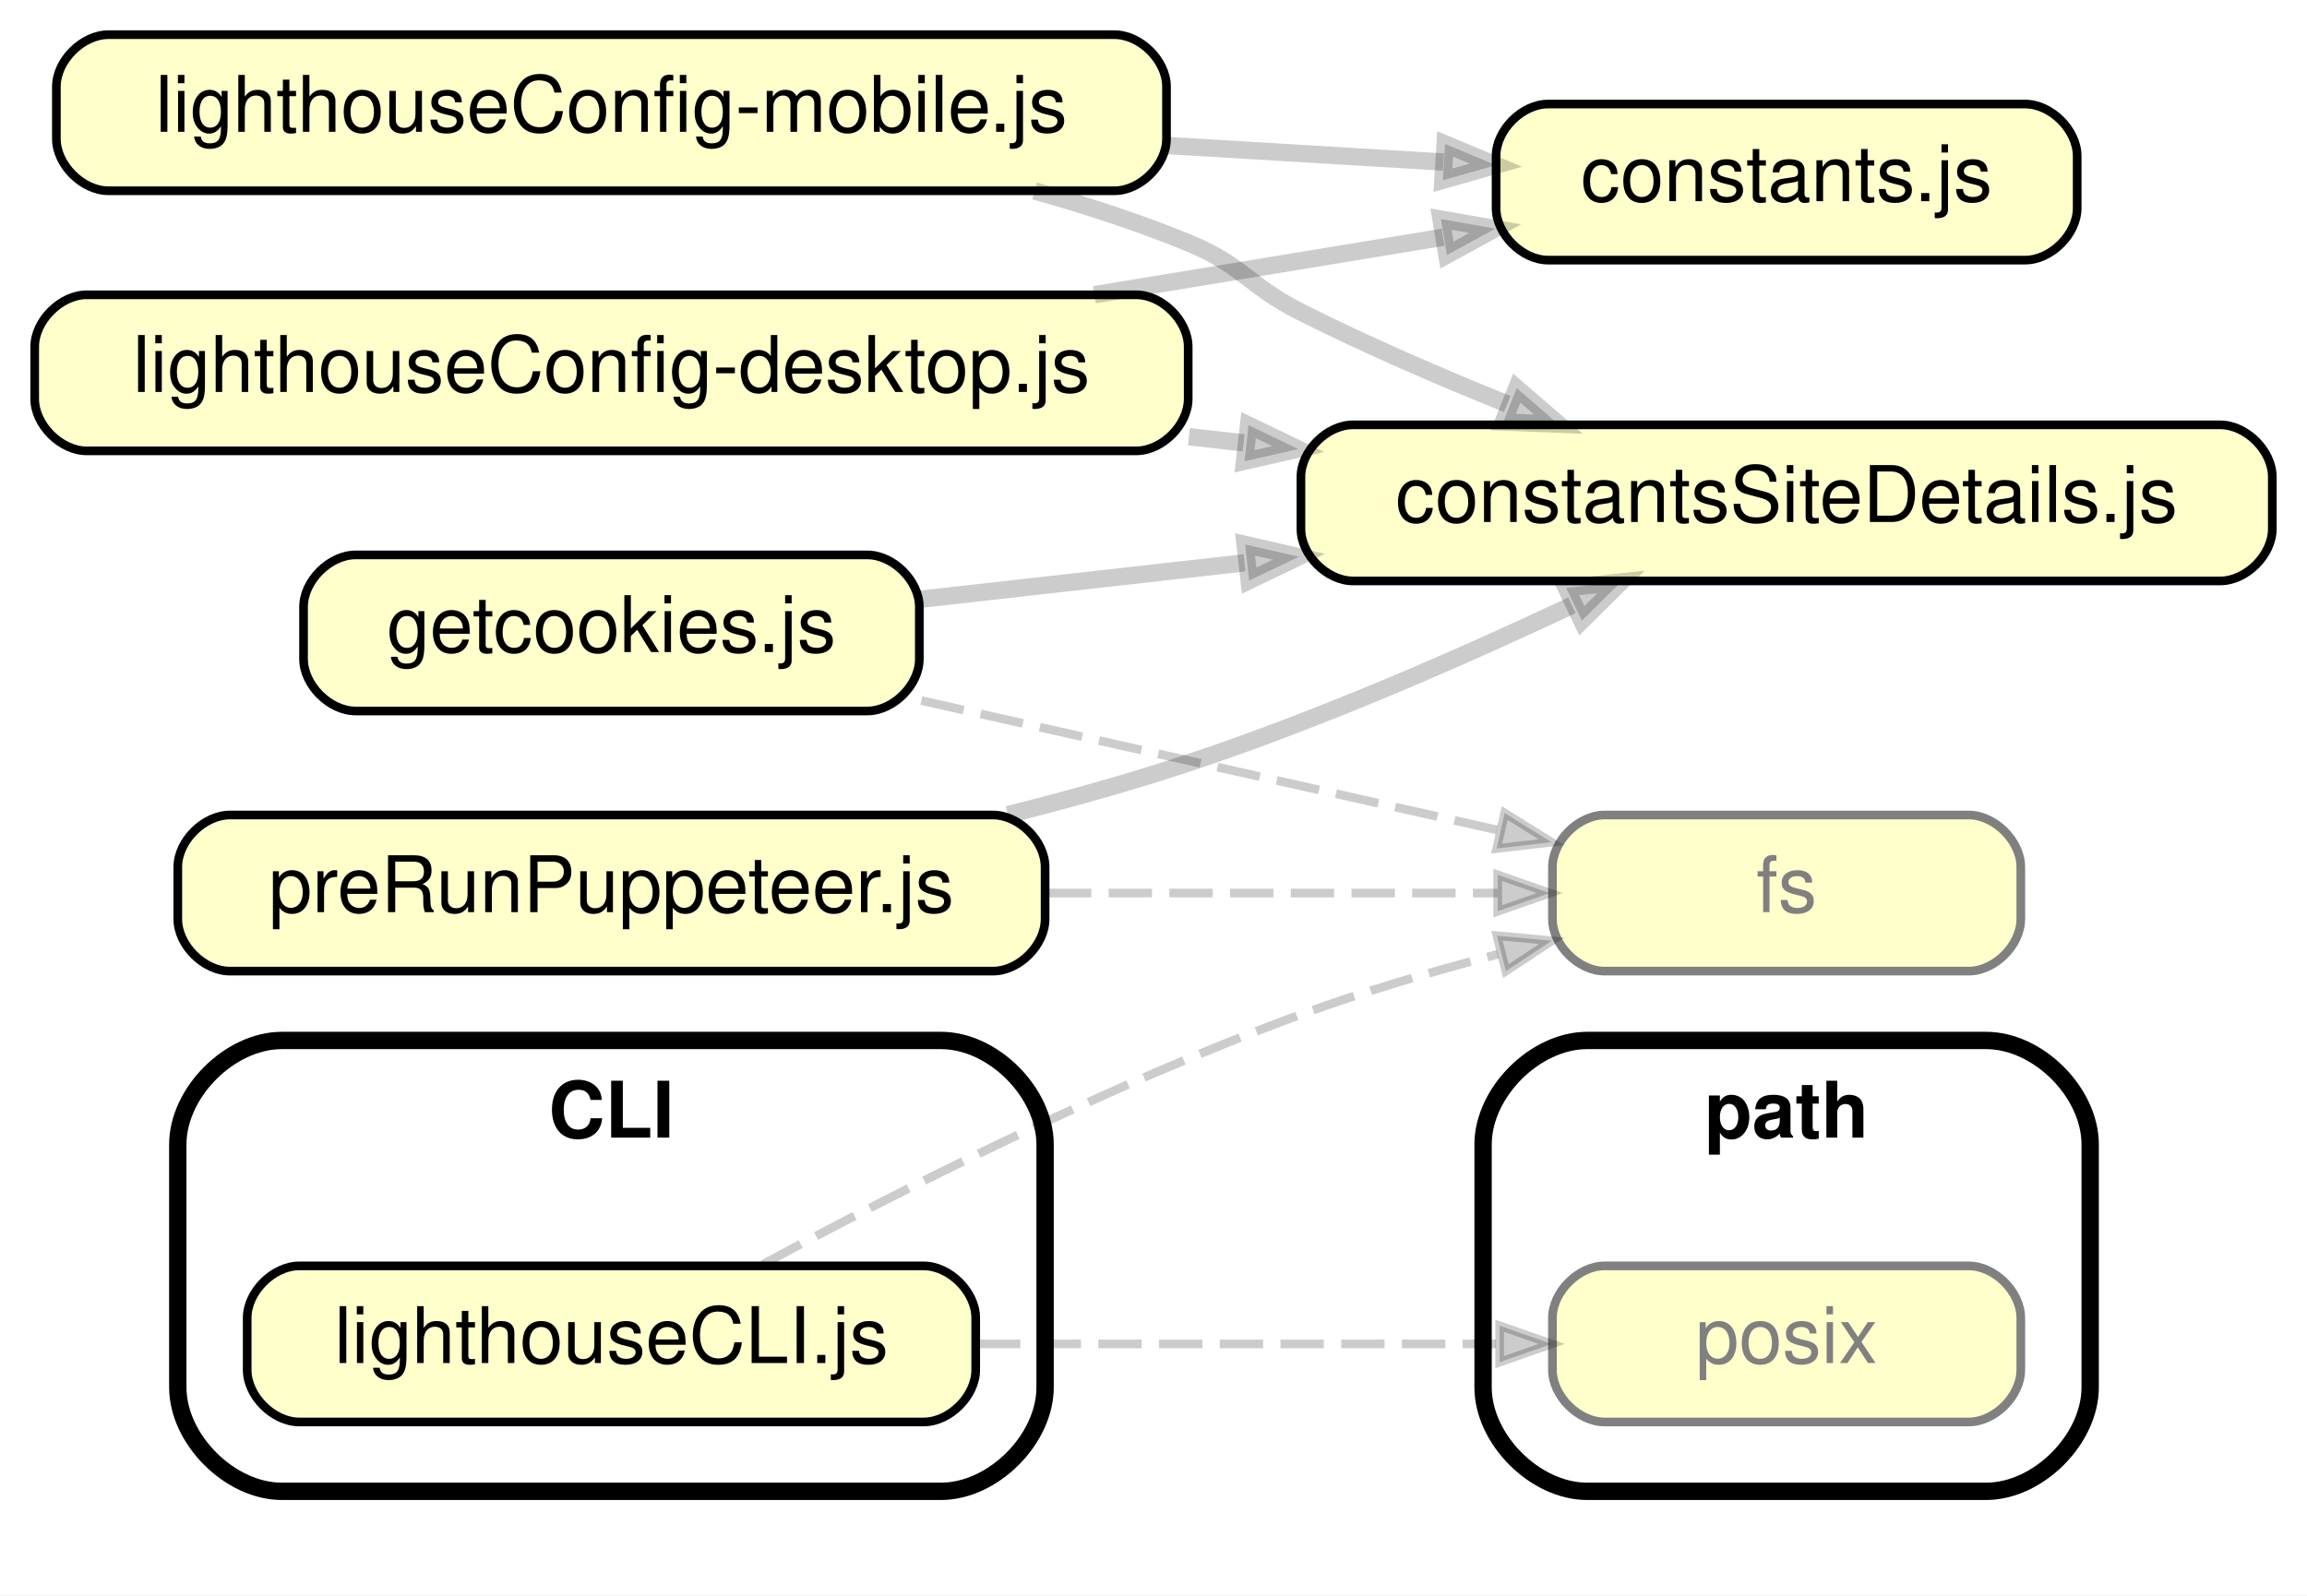
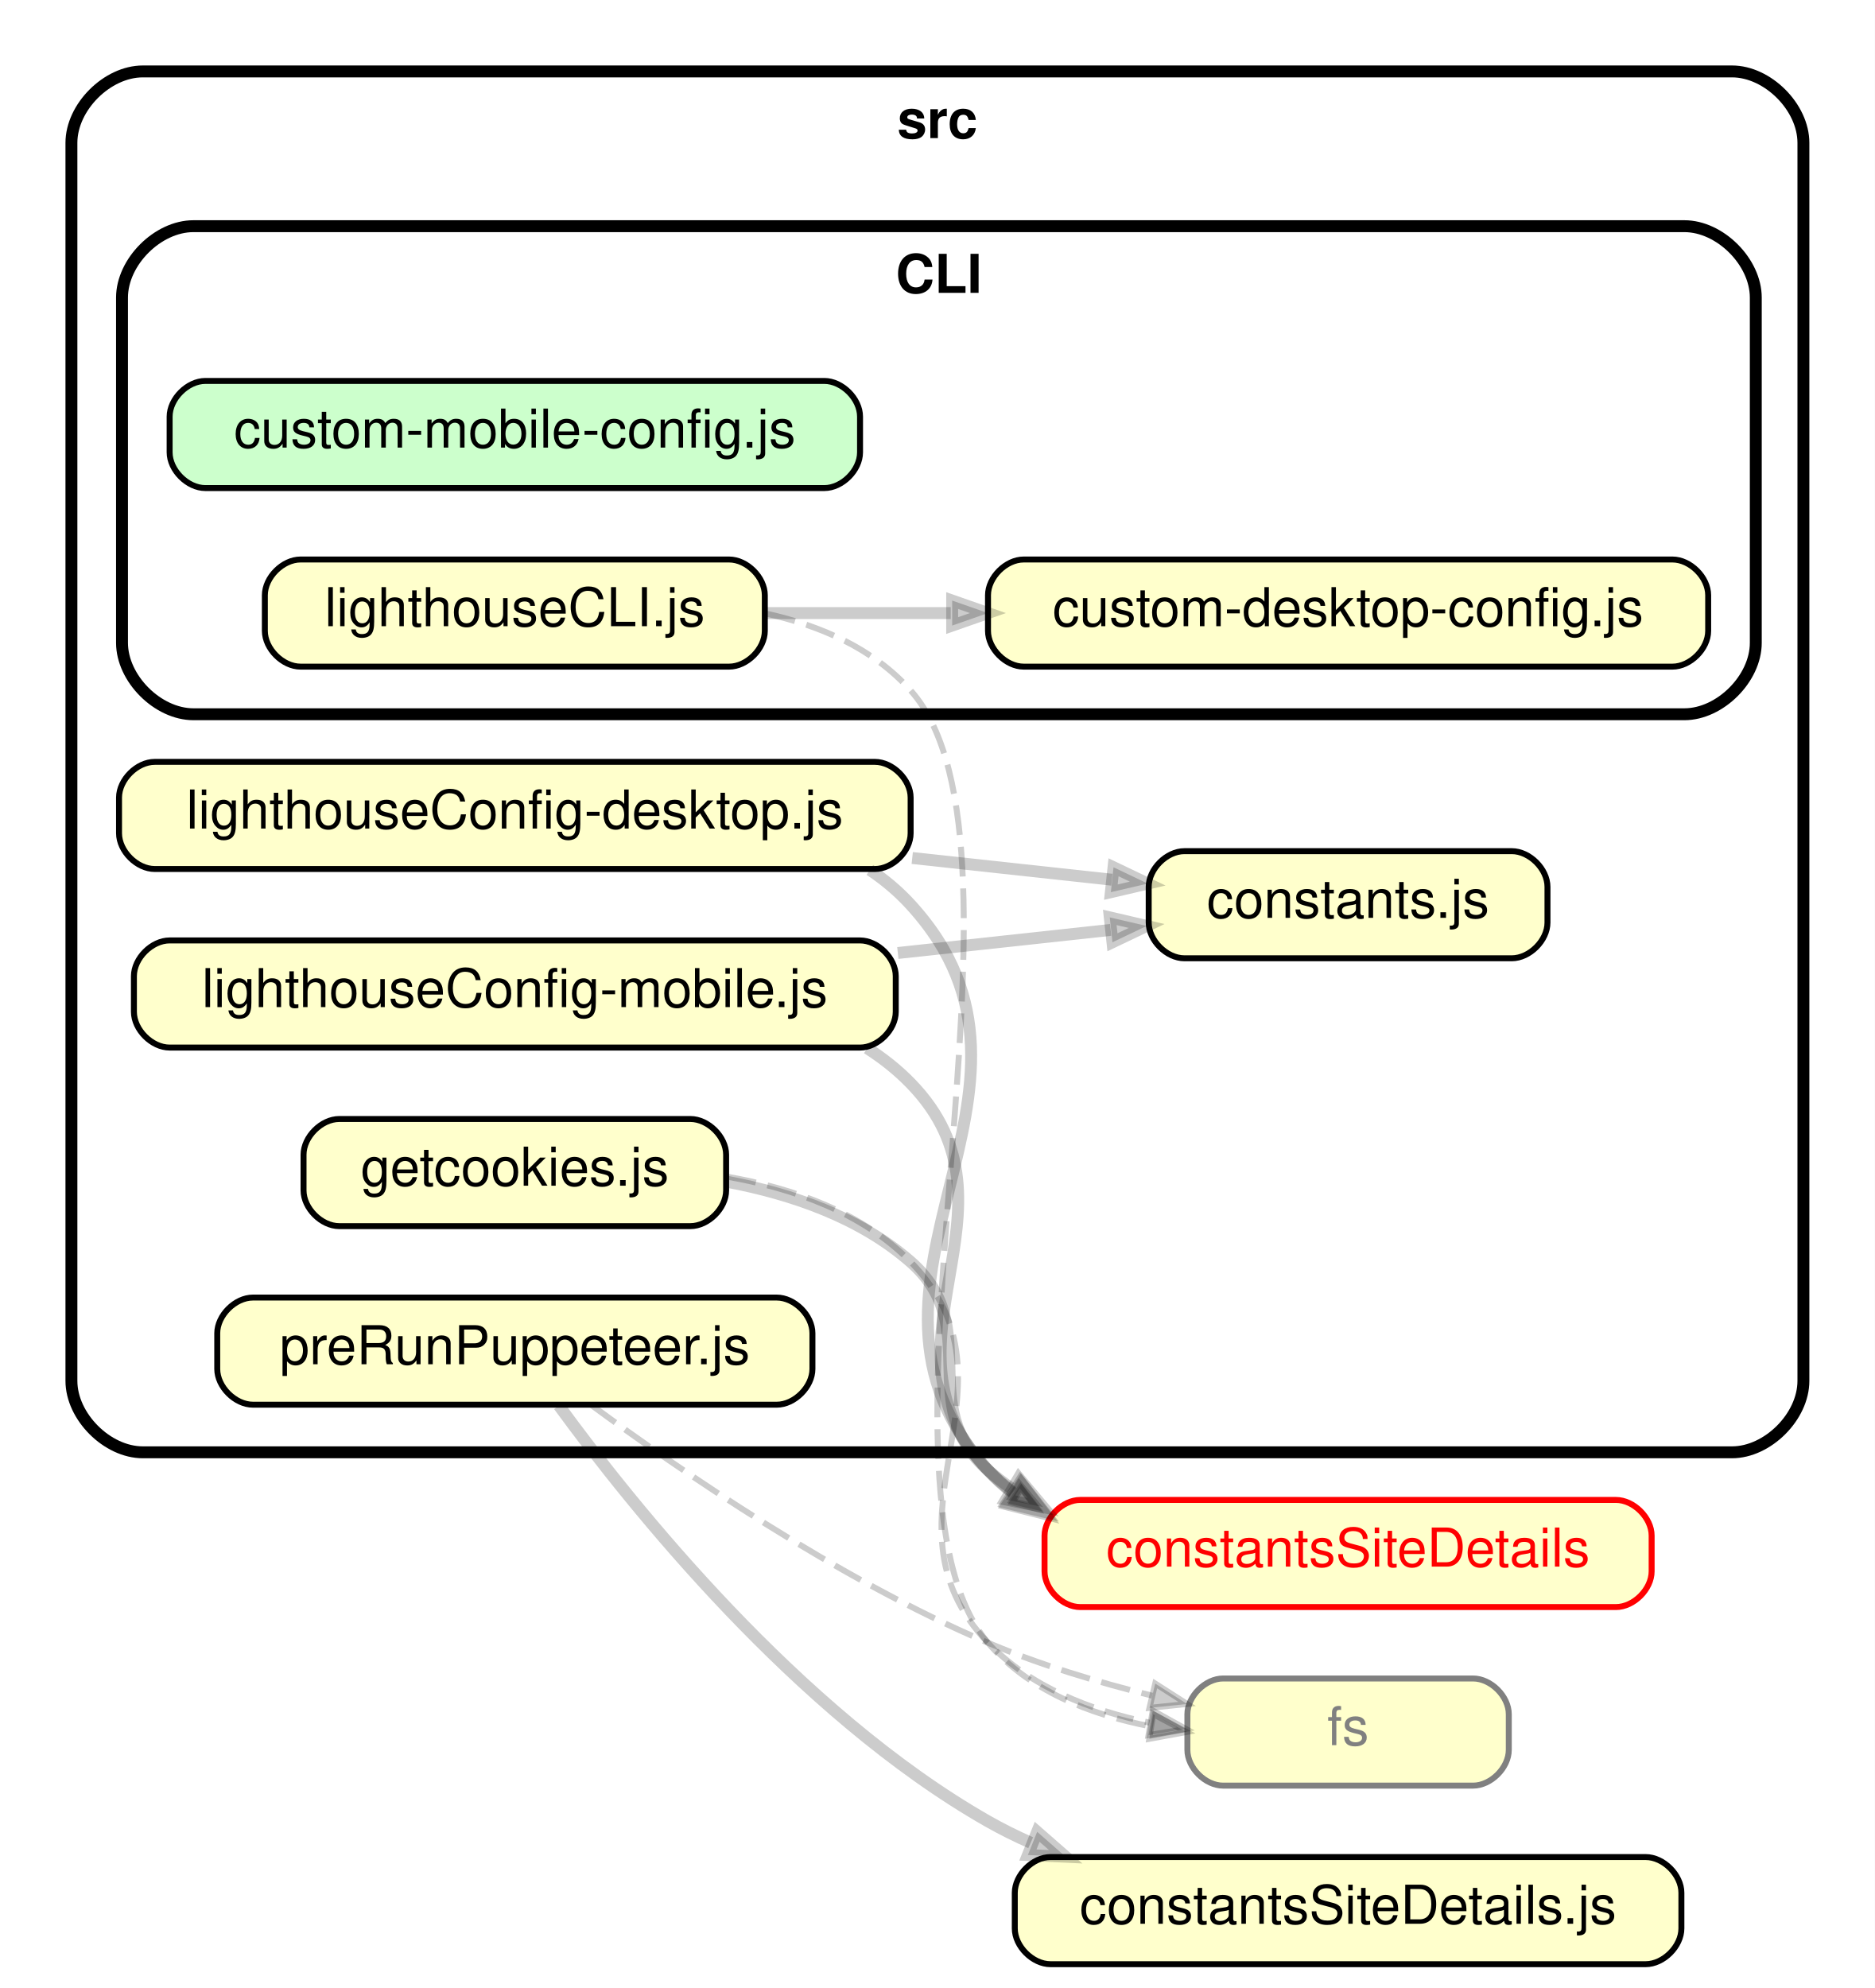
- <svg xmlns="http://www.w3.org/2000/svg" xmlns:xlink="http://www.w3.org/1999/xlink" width="266pt" height="184pt" viewBox="0.00 0.00 266.00 184.00">
-   <g id="graph0" class="graph" transform="scale(1 1) rotate(0) translate(4 180)">
-     <polygon fill="white" stroke="transparent" points="-4,4 -4,-180 262,-180 262,4 -4,4" />
+ <svg xmlns="http://www.w3.org/2000/svg" xmlns:xlink="http://www.w3.org/1999/xlink" width="315pt" height="334pt" viewBox="0.00 0.00 315.00 334.00">
+   <g id="graph0" class="graph" transform="scale(1 1) rotate(0) translate(4 330)">
+     <polygon fill="white" stroke="transparent" points="-4,4 -4,-330 311,-330 311,4 -4,4" />
    <g id="clust1" class="cluster">
-       <path fill="#ffffff" stroke="black" stroke-width="2" d="M28.5,-8C28.5,-8 104.5,-8 104.5,-8 110.5,-8 116.5,-14 116.5,-20 116.5,-20 116.5,-48 116.5,-48 116.5,-54 110.5,-60 104.5,-60 104.5,-60 28.5,-60 28.5,-60 22.5,-60 16.5,-54 16.5,-48 16.5,-48 16.5,-20 16.5,-20 16.5,-14 22.5,-8 28.5,-8" />
-       <text text-anchor="middle" x="66.5" y="-48.8" font-family="Helvetica,sans-Serif" font-weight="bold" font-size="9.00">CLI</text>
+       <path fill="#ffffff" stroke="black" stroke-width="2" d="M20,-86C20,-86 287,-86 287,-86 293,-86 299,-92 299,-98 299,-98 299,-306 299,-306 299,-312 293,-318 287,-318 287,-318 20,-318 20,-318 14,-318 8,-312 8,-306 8,-306 8,-98 8,-98 8,-92 14,-86 20,-86" />
+       <text text-anchor="middle" x="153.5" y="-306.8" font-family="Helvetica,sans-Serif" font-weight="bold" font-size="9.00">src</text>
    </g>
    <g id="clust2" class="cluster">
-       <path fill="#ffffff" stroke="black" stroke-width="2" d="M179,-8C179,-8 225,-8 225,-8 231,-8 237,-14 237,-20 237,-20 237,-48 237,-48 237,-54 231,-60 225,-60 225,-60 179,-60 179,-60 173,-60 167,-54 167,-48 167,-48 167,-20 167,-20 167,-14 173,-8 179,-8" />
-       <text text-anchor="middle" x="202" y="-48.8" font-family="Helvetica,sans-Serif" font-weight="bold" font-size="9.00">path</text>
+       <path fill="#ffffff" stroke="black" stroke-width="2" d="M28.5,-210C28.5,-210 279,-210 279,-210 285,-210 291,-216 291,-222 291,-222 291,-280 291,-280 291,-286 285,-292 279,-292 279,-292 28.5,-292 28.5,-292 22.5,-292 16.5,-286 16.5,-280 16.5,-280 16.5,-222 16.5,-222 16.5,-216 22.5,-210 28.5,-210" />
+       <text text-anchor="middle" x="153.75" y="-280.8" font-family="Helvetica,sans-Serif" font-weight="bold" font-size="9.00">CLI</text>
    </g>
    <g id="node1" class="node">
-       <g id="a_node1">
-         <a xlink:href="CLI/lighthouseCLI.js" xlink:title="lighthouseCLI.js">
-           <path fill="#ffffcc" stroke="black" d="M102.5,-34C102.5,-34 30.5,-34 30.5,-34 27.5,-34 24.5,-31 24.5,-28 24.5,-28 24.5,-22 24.5,-22 24.5,-19 27.5,-16 30.5,-16 30.5,-16 102.5,-16 102.5,-16 105.5,-16 108.5,-19 108.5,-22 108.5,-22 108.5,-28 108.5,-28 108.5,-31 105.5,-34 102.5,-34" />
-           <text text-anchor="middle" x="66.5" y="-22.8" font-family="Helvetica,sans-Serif" font-size="9.00">lighthouseCLI.js</text>
+       <path fill="#ffffcc" stroke="red" d="M267.5,-78C267.5,-78 177.5,-78 177.5,-78 174.5,-78 171.5,-75 171.5,-72 171.5,-72 171.5,-66 171.5,-66 171.5,-63 174.5,-60 177.5,-60 177.5,-60 267.5,-60 267.5,-60 270.5,-60 273.5,-63 273.5,-66 273.5,-66 273.5,-72 273.5,-72 273.5,-75 270.5,-78 267.5,-78" />
+       <text text-anchor="middle" x="222.5" y="-66.8" font-family="Helvetica,sans-Serif" font-size="9.00" fill="red">constantsSiteDetails</text>
+     </g>
+     <g id="node2" class="node">
+       <g id="a_node2">
+         <a xlink:href="constantsSiteDetails.js" xlink:title="constantsSiteDetails.js">
+           <path fill="#ffffcc" stroke="black" d="M272.5,-18C272.5,-18 172.5,-18 172.5,-18 169.5,-18 166.5,-15 166.5,-12 166.5,-12 166.5,-6 166.5,-6 166.5,-3 169.5,0 172.5,0 172.5,0 272.5,0 272.5,0 275.5,0 278.5,-3 278.5,-6 278.5,-6 278.5,-12 278.5,-12 278.5,-15 275.5,-18 272.5,-18" />
+           <text text-anchor="middle" x="222.5" y="-6.8" font-family="Helvetica,sans-Serif" font-size="9.00">constantsSiteDetails.js</text>
        </a>
      </g>
    </g>
-     <g id="node2" class="node">
-       <path fill="#ffffcc" stroke="grey" d="M223,-86C223,-86 181,-86 181,-86 178,-86 175,-83 175,-80 175,-80 175,-74 175,-74 175,-71 178,-68 181,-68 181,-68 223,-68 223,-68 226,-68 229,-71 229,-74 229,-74 229,-80 229,-80 229,-83 226,-86 223,-86" />
-       <text text-anchor="middle" x="202" y="-74.8" font-family="Helvetica,sans-Serif" font-size="9.00" fill="grey">fs</text>
-     </g>
-     <g id="edge1" class="edge">
-       <path fill="none" stroke="#000000" stroke-dasharray="5,2" stroke-opacity="0.2" d="M83.92,-34.16C99.52,-42.56 123.81,-54.9 146,-63 153.23,-65.64 161.17,-67.97 168.71,-69.94" />
-       <polygon fill="#000000" fill-opacity="0.2" stroke="#000000" stroke-opacity="0.2" points="168.6,-72.08 174.93,-71.5 169.63,-68 168.6,-72.08" />
-     </g>
    <g id="node3" class="node">
-       <path fill="#ffffcc" stroke="grey" d="M223,-34C223,-34 181,-34 181,-34 178,-34 175,-31 175,-28 175,-28 175,-22 175,-22 175,-19 178,-16 181,-16 181,-16 223,-16 223,-16 226,-16 229,-19 229,-22 229,-22 229,-28 229,-28 229,-31 226,-34 223,-34" />
-       <text text-anchor="middle" x="202" y="-22.8" font-family="Helvetica,sans-Serif" font-size="9.00" fill="grey">posix</text>
-     </g>
-     <g id="edge2" class="edge">
-       <path fill="none" stroke="#000000" stroke-dasharray="5,2" stroke-opacity="0.2" d="M108.64,-25C127.89,-25 150.47,-25 168.49,-25" />
-       <polygon fill="#000000" fill-opacity="0.2" stroke="#000000" stroke-opacity="0.2" points="168.91,-27.1 174.91,-25 168.91,-22.9 168.91,-27.1" />
+       <path fill="#ffffcc" stroke="grey" d="M243.5,-48C243.5,-48 201.5,-48 201.5,-48 198.5,-48 195.5,-45 195.5,-42 195.5,-42 195.5,-36 195.5,-36 195.5,-33 198.5,-30 201.5,-30 201.5,-30 243.5,-30 243.5,-30 246.5,-30 249.5,-33 249.5,-36 249.5,-36 249.5,-42 249.5,-42 249.5,-45 246.5,-48 243.5,-48" />
+       <text text-anchor="middle" x="222.5" y="-36.8" font-family="Helvetica,sans-Serif" font-size="9.00" fill="grey">fs</text>
    </g>
    <g id="node4" class="node">
      <g id="a_node4">
-         <a xlink:href="constants.js" xlink:title="constants.js">
-           <path fill="#ffffcc" stroke="black" d="M229.5,-168C229.5,-168 174.5,-168 174.5,-168 171.5,-168 168.5,-165 168.5,-162 168.5,-162 168.5,-156 168.5,-156 168.5,-153 171.5,-150 174.5,-150 174.5,-150 229.5,-150 229.5,-150 232.5,-150 235.5,-153 235.5,-156 235.5,-156 235.5,-162 235.5,-162 235.5,-165 232.5,-168 229.5,-168" />
-           <text text-anchor="middle" x="202" y="-156.8" font-family="Helvetica,sans-Serif" font-size="9.00">constants.js</text>
+         <a xlink:href="src/CLI/custom-desktop-config.js" xlink:title="custom-desktop-config.js">
+           <path fill="#ffffcc" stroke="black" d="M277,-236C277,-236 168,-236 168,-236 165,-236 162,-233 162,-230 162,-230 162,-224 162,-224 162,-221 165,-218 168,-218 168,-218 277,-218 277,-218 280,-218 283,-221 283,-224 283,-224 283,-230 283,-230 283,-233 280,-236 277,-236" />
+           <text text-anchor="middle" x="222.5" y="-224.8" font-family="Helvetica,sans-Serif" font-size="9.00">custom-desktop-config.js</text>
        </a>
      </g>
    </g>
    <g id="node5" class="node">
      <g id="a_node5">
-         <a xlink:href="constantsSiteDetails.js" xlink:title="constantsSiteDetails.js">
-           <path fill="#ffffcc" stroke="black" d="M252,-131C252,-131 152,-131 152,-131 149,-131 146,-128 146,-125 146,-125 146,-119 146,-119 146,-116 149,-113 152,-113 152,-113 252,-113 252,-113 255,-113 258,-116 258,-119 258,-119 258,-125 258,-125 258,-128 255,-131 252,-131" />
-           <text text-anchor="middle" x="202" y="-119.8" font-family="Helvetica,sans-Serif" font-size="9.00">constantsSiteDetails.js</text>
+         <a xlink:href="src/CLI/custom-mobile-config.js" xlink:title="custom-mobile-config.js">
+           <path fill="#ccffcc" stroke="black" d="M134.5,-266C134.5,-266 30.5,-266 30.5,-266 27.5,-266 24.5,-263 24.5,-260 24.5,-260 24.5,-254 24.5,-254 24.5,-251 27.5,-248 30.5,-248 30.5,-248 134.5,-248 134.5,-248 137.5,-248 140.5,-251 140.5,-254 140.5,-254 140.5,-260 140.5,-260 140.5,-263 137.5,-266 134.5,-266" />
+           <text text-anchor="middle" x="82.5" y="-254.8" font-family="Helvetica,sans-Serif" font-size="9.00">custom-mobile-config.js</text>
        </a>
      </g>
    </g>
    <g id="node6" class="node">
      <g id="a_node6">
-         <a xlink:href="getcookies.js" xlink:title="getcookies.js">
-           <path fill="#ffffcc" stroke="black" d="M96,-116C96,-116 37,-116 37,-116 34,-116 31,-113 31,-110 31,-110 31,-104 31,-104 31,-101 34,-98 37,-98 37,-98 96,-98 96,-98 99,-98 102,-101 102,-104 102,-104 102,-110 102,-110 102,-113 99,-116 96,-116" />
-           <text text-anchor="middle" x="66.5" y="-104.8" font-family="Helvetica,sans-Serif" font-size="9.00">getcookies.js</text>
+         <a xlink:href="src/CLI/lighthouseCLI.js" xlink:title="lighthouseCLI.js">
+           <path fill="#ffffcc" stroke="black" d="M118.5,-236C118.5,-236 46.5,-236 46.5,-236 43.5,-236 40.5,-233 40.5,-230 40.5,-230 40.5,-224 40.5,-224 40.5,-221 43.5,-218 46.5,-218 46.5,-218 118.5,-218 118.5,-218 121.5,-218 124.5,-221 124.5,-224 124.5,-224 124.5,-230 124.5,-230 124.5,-233 121.5,-236 118.5,-236" />
+           <text text-anchor="middle" x="82.5" y="-224.8" font-family="Helvetica,sans-Serif" font-size="9.00">lighthouseCLI.js</text>
        </a>
      </g>
    </g>
-     <g id="edge4" class="edge">
-       <path fill="none" stroke="#000000" stroke-dasharray="5,2" stroke-opacity="0.2" d="M102.23,-99.2C122.81,-94.57 148.72,-88.75 168.84,-84.23" />
-       <polygon fill="#000000" fill-opacity="0.2" stroke="#000000" stroke-opacity="0.2" points="169.49,-86.23 174.88,-82.87 168.57,-82.14 169.49,-86.23" />
+     <g id="edge2" class="edge">
+       <path fill="none" stroke="#000000" stroke-dasharray="5,2" stroke-opacity="0.2" d="M124.72,-226.91C133.9,-224.89 142.75,-221.01 149,-214 172.74,-187.37 138.95,-81.23 162,-54 168.79,-45.98 179.18,-41.91 189.39,-39.94" />
+       <polygon fill="#000000" fill-opacity="0.2" stroke="#000000" stroke-opacity="0.2" points="189.75,-42.01 195.35,-39.01 189.1,-37.86 189.75,-42.01" />
    </g>
-     <g id="edge3" class="edge">
-       <path fill="none" stroke="#000000" stroke-width="2" stroke-opacity="0.2" d="M102.23,-110.9C113.65,-112.19 126.7,-113.65 139.5,-115.09" />
-       <polygon fill="#000000" fill-opacity="0.2" stroke="#000000" stroke-width="2" stroke-opacity="0.2" points="139.56,-117.21 145.76,-115.79 140.03,-113.04 139.56,-117.21" />
+     <g id="edge1" class="edge">
+       <path fill="none" stroke="#000000" stroke-width="2" stroke-opacity="0.2" d="M124.53,-227C134.36,-227 145.1,-227 155.74,-227" />
+       <polygon fill="#000000" fill-opacity="0.2" stroke="#000000" stroke-width="2" stroke-opacity="0.2" points="155.98,-229.1 161.98,-227 155.98,-224.9 155.98,-229.1" />
    </g>
    <g id="node7" class="node">
      <g id="a_node7">
-         <a xlink:href="lighthouseConfig-desktop.js" xlink:title="lighthouseConfig-desktop.js">
-           <path fill="#ffffcc" stroke="black" d="M127,-146C127,-146 6,-146 6,-146 3,-146 0,-143 0,-140 0,-140 0,-134 0,-134 0,-131 3,-128 6,-128 6,-128 127,-128 127,-128 130,-128 133,-131 133,-134 133,-134 133,-140 133,-140 133,-143 130,-146 127,-146" />
-           <text text-anchor="middle" x="66.5" y="-134.8" font-family="Helvetica,sans-Serif" font-size="9.00">lighthouseConfig-desktop.js</text>
+         <a xlink:href="src/constants.js" xlink:title="constants.js">
+           <path fill="#ffffcc" stroke="black" d="M250,-187C250,-187 195,-187 195,-187 192,-187 189,-184 189,-181 189,-181 189,-175 189,-175 189,-172 192,-169 195,-169 195,-169 250,-169 250,-169 253,-169 256,-172 256,-175 256,-175 256,-181 256,-181 256,-184 253,-187 250,-187" />
+           <text text-anchor="middle" x="222.5" y="-175.8" font-family="Helvetica,sans-Serif" font-size="9.00">constants.js</text>
        </a>
      </g>
    </g>
-     <g id="edge5" class="edge">
-       <path fill="none" stroke="#000000" stroke-width="2" stroke-opacity="0.2" d="M122.18,-146.01C135.67,-148.23 149.85,-150.57 162.39,-152.64" />
-       <polygon fill="#000000" fill-opacity="0.2" stroke="#000000" stroke-width="2" stroke-opacity="0.2" points="162.15,-154.73 168.41,-153.63 162.83,-150.58 162.15,-154.73" />
-     </g>
-     <g id="edge6" class="edge">
-       <path fill="none" stroke="#000000" stroke-width="2" stroke-opacity="0.2" d="M133.08,-129.63C135.19,-129.39 137.3,-129.16 139.4,-128.92" />
-       <polygon fill="#000000" fill-opacity="0.2" stroke="#000000" stroke-width="2" stroke-opacity="0.2" points="139.96,-130.97 145.69,-128.21 139.49,-126.8 139.96,-130.97" />
-     </g>
    <g id="node8" class="node">
      <g id="a_node8">
-         <a xlink:href="lighthouseConfig-mobile.js" xlink:title="lighthouseConfig-mobile.js">
-           <path fill="#ffffcc" stroke="black" d="M124.5,-176C124.5,-176 8.5,-176 8.5,-176 5.5,-176 2.5,-173 2.5,-170 2.5,-170 2.5,-164 2.5,-164 2.5,-161 5.5,-158 8.5,-158 8.5,-158 124.5,-158 124.5,-158 127.5,-158 130.5,-161 130.5,-164 130.5,-164 130.5,-170 130.5,-170 130.5,-173 127.5,-176 124.5,-176" />
-           <text text-anchor="middle" x="66.5" y="-164.8" font-family="Helvetica,sans-Serif" font-size="9.00">lighthouseConfig-mobile.js</text>
+         <a xlink:href="src/getcookies.js" xlink:title="getcookies.js">
+           <path fill="#ffffcc" stroke="black" d="M112,-142C112,-142 53,-142 53,-142 50,-142 47,-139 47,-136 47,-136 47,-130 47,-130 47,-127 50,-124 53,-124 53,-124 112,-124 112,-124 115,-124 118,-127 118,-130 118,-130 118,-136 118,-136 118,-139 115,-142 112,-142" />
+           <text text-anchor="middle" x="82.5" y="-130.8" font-family="Helvetica,sans-Serif" font-size="9.00">getcookies.js</text>
        </a>
      </g>
    </g>
-     <g id="edge7" class="edge">
-       <path fill="none" stroke="#000000" stroke-width="2" stroke-opacity="0.2" d="M130.73,-163.21C141.56,-162.56 152.51,-161.91 162.44,-161.31" />
-       <polygon fill="#000000" fill-opacity="0.2" stroke="#000000" stroke-width="2" stroke-opacity="0.2" points="162.62,-163.4 168.48,-160.95 162.37,-159.21 162.62,-163.4" />
+     <g id="edge3" class="edge">
+       <path fill="none" stroke="#000000" stroke-width="2" stroke-opacity="0.2" d="M118.07,-131.47C129.03,-129.42 140.49,-125.46 149,-118 161.47,-107.06 149.56,-93.98 162,-83 163.22,-81.92 164.5,-80.93 165.84,-80" />
+       <polygon fill="#000000" fill-opacity="0.2" stroke="#000000" stroke-width="2" stroke-opacity="0.2" points="167.17,-81.66 171.26,-76.79 165.03,-78.05 167.17,-81.66" />
    </g>
-     <g id="edge8" class="edge">
-       <path fill="none" stroke="#000000" stroke-width="2" stroke-opacity="0.2" d="M115.29,-157.98C121.35,-156.28 127.39,-154.3 133,-152 139.28,-149.43 139.94,-147.05 146,-144 153.54,-140.21 161.9,-136.58 169.78,-133.41" />
-       <polygon fill="#000000" fill-opacity="0.2" stroke="#000000" stroke-width="2" stroke-opacity="0.2" points="170.88,-135.24 175.69,-131.08 169.33,-131.33 170.88,-135.24" />
+     <g id="edge4" class="edge">
+       <path fill="none" stroke="#000000" stroke-dasharray="5,2" stroke-opacity="0.2" d="M118.09,-132.32C129.31,-130.38 140.94,-126.27 149,-118 169.27,-97.22 141.96,-75 162,-54 169.07,-46.6 179.21,-42.64 189.12,-40.58" />
+       <polygon fill="#000000" fill-opacity="0.2" stroke="#000000" stroke-opacity="0.2" points="189.68,-42.62 195.23,-39.53 188.97,-38.48 189.68,-42.62" />
    </g>
    <g id="node9" class="node">
      <g id="a_node9">
-         <a xlink:href="preRunPuppeteer.js" xlink:title="preRunPuppeteer.js">
-           <path fill="#ffffcc" stroke="black" d="M110.5,-86C110.5,-86 22.5,-86 22.5,-86 19.5,-86 16.5,-83 16.5,-80 16.5,-80 16.5,-74 16.5,-74 16.5,-71 19.5,-68 22.5,-68 22.5,-68 110.5,-68 110.5,-68 113.5,-68 116.5,-71 116.5,-74 116.5,-74 116.5,-80 116.5,-80 116.5,-83 113.5,-86 110.5,-86" />
-           <text text-anchor="middle" x="66.5" y="-74.8" font-family="Helvetica,sans-Serif" font-size="9.00">preRunPuppeteer.js</text>
+         <a xlink:href="src/lighthouseConfig-desktop.js" xlink:title="lighthouseConfig-desktop.js">
+           <path fill="#ffffcc" stroke="black" d="M143,-202C143,-202 22,-202 22,-202 19,-202 16,-199 16,-196 16,-196 16,-190 16,-190 16,-187 19,-184 22,-184 22,-184 143,-184 143,-184 146,-184 149,-187 149,-190 149,-190 149,-196 149,-196 149,-199 146,-202 143,-202" />
+           <text text-anchor="middle" x="82.5" y="-190.8" font-family="Helvetica,sans-Serif" font-size="9.00">lighthouseConfig-desktop.js</text>
        </a>
      </g>
    </g>
-     <g id="edge10" class="edge">
-       <path fill="none" stroke="#000000" stroke-dasharray="5,2" stroke-opacity="0.2" d="M116.83,-77C134.14,-77 153.13,-77 168.69,-77" />
-       <polygon fill="#000000" fill-opacity="0.2" stroke="#000000" stroke-opacity="0.2" points="168.69,-79.1 174.69,-77 168.69,-74.9 168.69,-79.1" />
+     <g id="edge6" class="edge">
+       <path fill="none" stroke="#000000" stroke-width="2" stroke-opacity="0.2" d="M142.15,-183.85C144.65,-182.18 146.95,-180.24 149,-178 177.76,-146.55 133.33,-114.53 162,-83 163.27,-81.6 164.65,-80.33 166.13,-79.17" />
+       <polygon fill="#000000" fill-opacity="0.2" stroke="#000000" stroke-width="2" stroke-opacity="0.2" points="167.59,-80.73 171.45,-75.68 165.28,-77.22 167.59,-80.73" />
+     </g>
+     <g id="edge5" class="edge">
+       <path fill="none" stroke="#000000" stroke-width="2" stroke-opacity="0.2" d="M149.27,-185.85C160.76,-184.6 172.37,-183.34 182.82,-182.2" />
+       <polygon fill="#000000" fill-opacity="0.2" stroke="#000000" stroke-width="2" stroke-opacity="0.2" points="183.09,-184.29 188.83,-181.55 182.64,-180.11 183.09,-184.29" />
+     </g>
+     <g id="node10" class="node">
+       <g id="a_node10">
+         <a xlink:href="src/lighthouseConfig-mobile.js" xlink:title="lighthouseConfig-mobile.js">
+           <path fill="#ffffcc" stroke="black" d="M140.5,-172C140.5,-172 24.5,-172 24.5,-172 21.5,-172 18.5,-169 18.5,-166 18.5,-166 18.5,-160 18.5,-160 18.5,-157 21.5,-154 24.5,-154 24.5,-154 140.5,-154 140.5,-154 143.5,-154 146.5,-157 146.5,-160 146.5,-160 146.5,-166 146.5,-166 146.5,-169 143.5,-172 140.5,-172" />
+           <text text-anchor="middle" x="82.5" y="-160.8" font-family="Helvetica,sans-Serif" font-size="9.00">lighthouseConfig-mobile.js</text>
+         </a>
+       </g>
+     </g>
+     <g id="edge8" class="edge">
+       <path fill="none" stroke="#000000" stroke-width="2" stroke-opacity="0.2" d="M141.7,-153.89C144.34,-152.21 146.8,-150.26 149,-148 169.54,-126.88 141.52,-104.18 162,-83 163.28,-81.68 164.66,-80.47 166.12,-79.37" />
+       <polygon fill="#000000" fill-opacity="0.2" stroke="#000000" stroke-width="2" stroke-opacity="0.2" points="167.44,-81.01 171.36,-76.01 165.18,-77.48 167.44,-81.01" />
+     </g>
+     <g id="edge7" class="edge">
+       <path fill="none" stroke="#000000" stroke-width="2" stroke-opacity="0.2" d="M146.85,-169.89C159.04,-171.21 171.47,-172.56 182.61,-173.77" />
+       <polygon fill="#000000" fill-opacity="0.2" stroke="#000000" stroke-width="2" stroke-opacity="0.2" points="182.46,-175.87 188.65,-174.43 182.91,-171.69 182.46,-175.87" />
+     </g>
+     <g id="node11" class="node">
+       <g id="a_node11">
+         <a xlink:href="src/preRunPuppeteer.js" xlink:title="preRunPuppeteer.js">
+           <path fill="#ffffcc" stroke="black" d="M126.5,-112C126.5,-112 38.5,-112 38.5,-112 35.5,-112 32.5,-109 32.5,-106 32.5,-106 32.5,-100 32.5,-100 32.5,-97 35.5,-94 38.5,-94 38.5,-94 126.5,-94 126.5,-94 129.5,-94 132.5,-97 132.5,-100 132.5,-100 132.5,-106 132.5,-106 132.5,-109 129.5,-112 126.5,-112" />
+           <text text-anchor="middle" x="82.5" y="-100.8" font-family="Helvetica,sans-Serif" font-size="9.00">preRunPuppeteer.js</text>
+         </a>
+       </g>
    </g>
    <g id="edge9" class="edge">
-       <path fill="none" stroke="#000000" stroke-width="2" stroke-opacity="0.2" d="M112.21,-86.04C119.23,-87.8 126.36,-89.8 133,-92 148.08,-97 164.39,-104.13 177.25,-110.19" />
-       <polygon fill="#000000" fill-opacity="0.2" stroke="#000000" stroke-width="2" stroke-opacity="0.2" points="176.58,-112.2 182.9,-112.88 178.39,-108.41 176.58,-112.2" />
+       <path fill="none" stroke="#000000" stroke-width="2" stroke-opacity="0.2" d="M89.91,-93.84C102.01,-77.26 129.91,-42.28 162,-24 164.29,-22.7 166.7,-21.5 169.17,-20.41" />
+       <polygon fill="#000000" fill-opacity="0.2" stroke="#000000" stroke-width="2" stroke-opacity="0.2" points="170.26,-22.24 175.05,-18.05 168.7,-18.34 170.26,-22.24" />
+     </g>
+     <g id="edge10" class="edge">
+       <path fill="none" stroke="#000000" stroke-dasharray="5,2" stroke-opacity="0.2" d="M95.36,-93.94C110.19,-83.01 136.72,-64.76 162,-54 170.68,-50.3 180.48,-47.37 189.59,-45.11" />
+       <polygon fill="#000000" fill-opacity="0.2" stroke="#000000" stroke-opacity="0.2" points="190.09,-47.15 195.45,-43.72 189.13,-43.06 190.09,-47.15" />
    </g>
  </g>
</svg>
